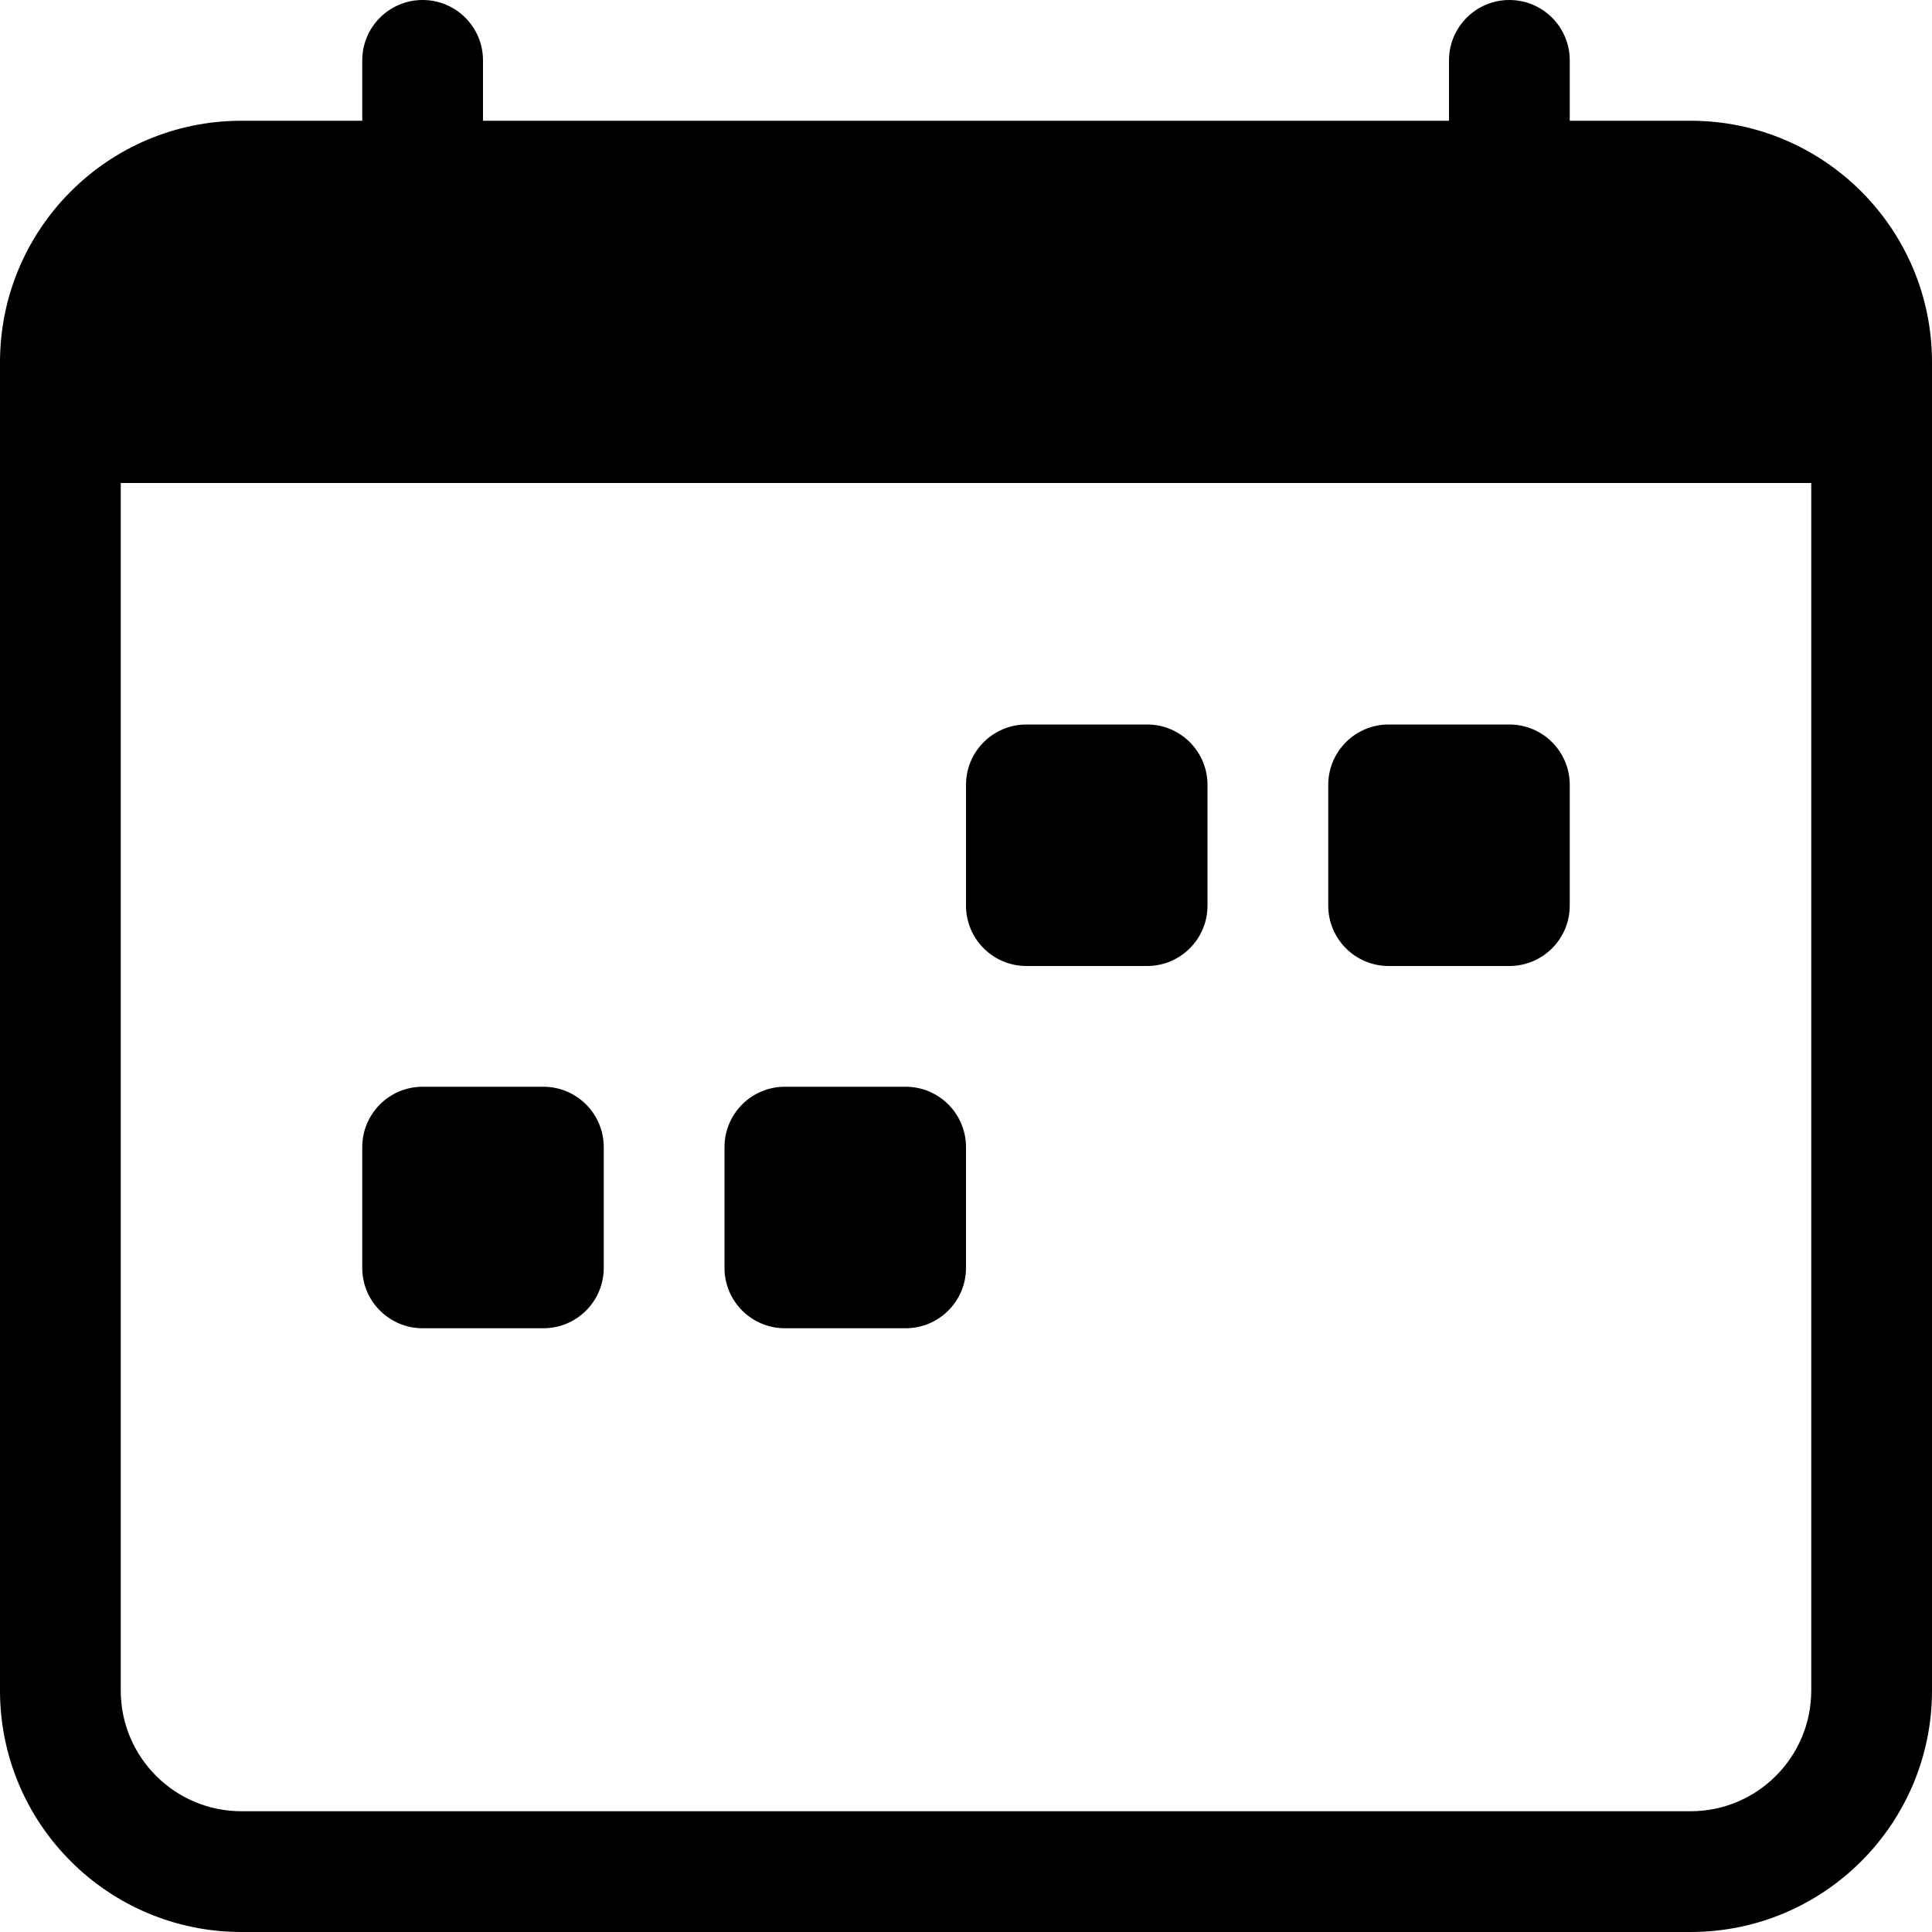
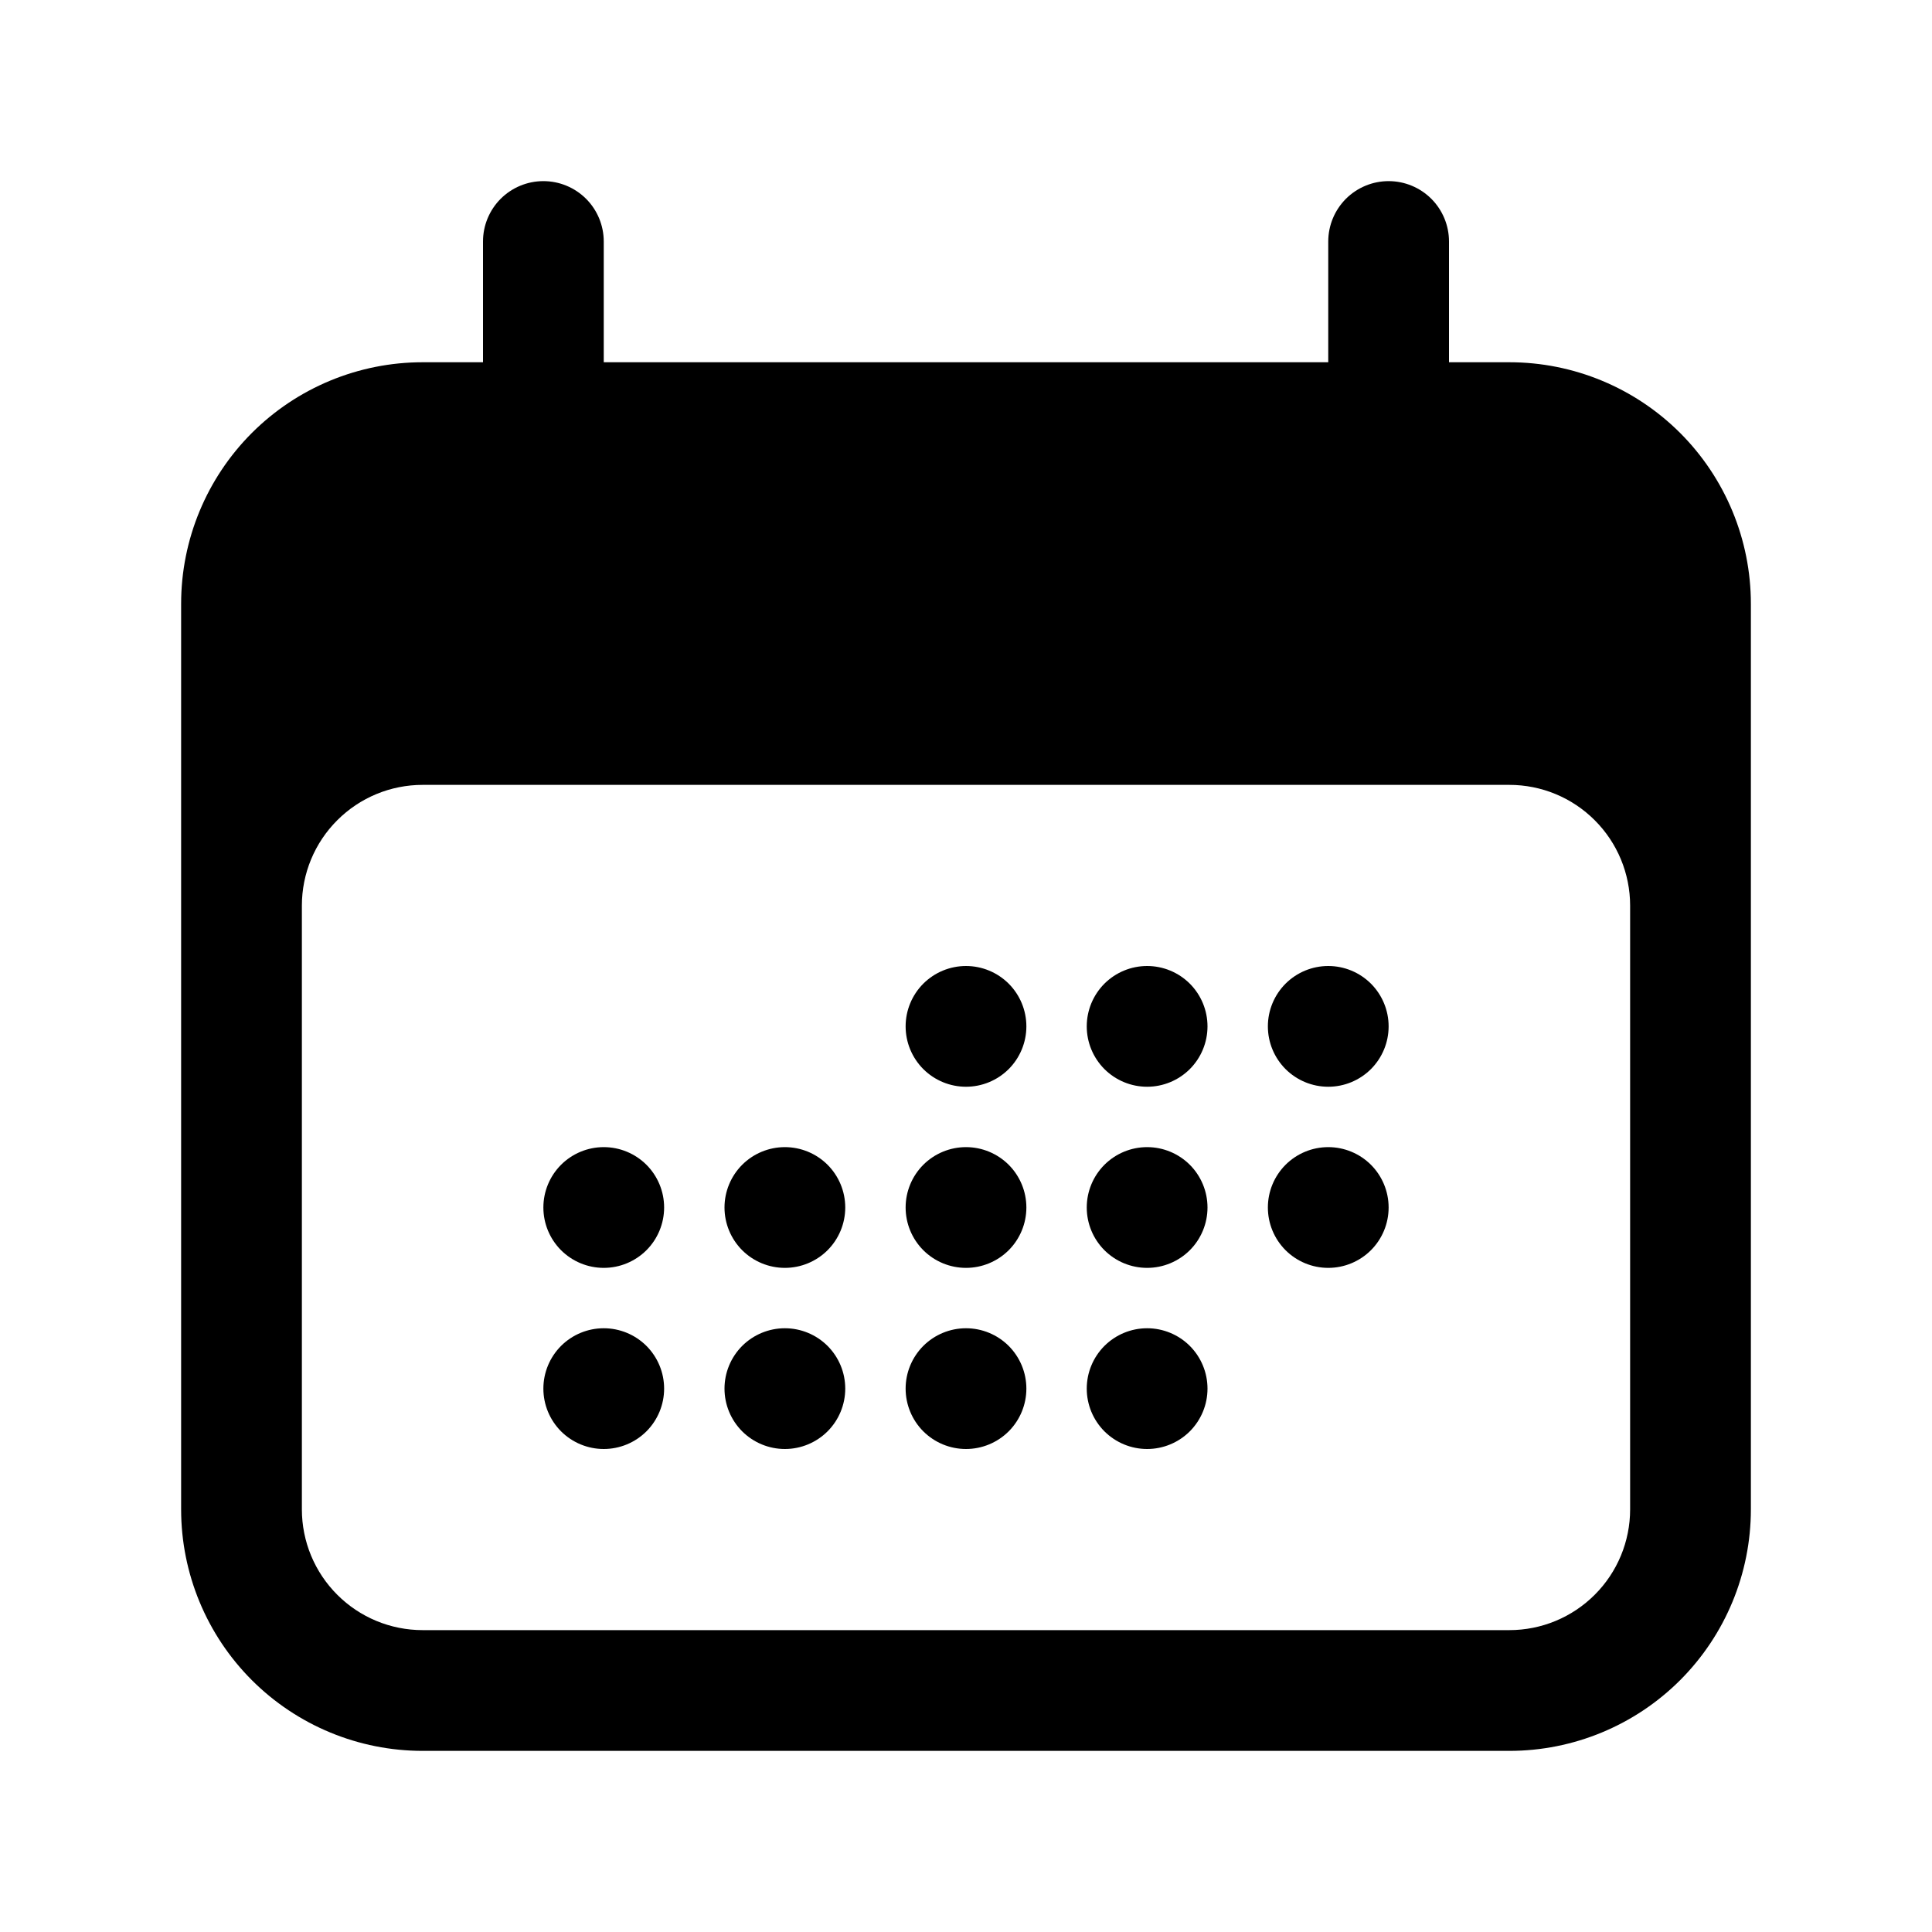
- <svg xmlns="http://www.w3.org/2000/svg" width="16" height="16" fill="currentColor" class="bi bi-calendar-week" viewBox="0 0 16 16">
-   <path d="M11 6.5a.5.5 0 0 1 .5-.5h1a.5.5 0 0 1 .5.5v1a.5.5 0 0 1-.5.5h-1a.5.5 0 0 1-.5-.5v-1zm-3 0a.5.5 0 0 1 .5-.5h1a.5.5 0 0 1 .5.5v1a.5.5 0 0 1-.5.5h-1a.5.5 0 0 1-.5-.5v-1zm-5 3a.5.5 0 0 1 .5-.5h1a.5.5 0 0 1 .5.5v1a.5.5 0 0 1-.5.5h-1a.5.5 0 0 1-.5-.5v-1zm3 0a.5.5 0 0 1 .5-.5h1a.5.5 0 0 1 .5.5v1a.5.5 0 0 1-.5.5h-1a.5.5 0 0 1-.5-.5v-1z" />
-   <path d="M3.5 0a.5.5 0 0 1 .5.5V1h8V.5a.5.5 0 0 1 1 0V1h1a2 2 0 0 1 2 2v11a2 2 0 0 1-2 2H2a2 2 0 0 1-2-2V3a2 2 0 0 1 2-2h1V.5a.5.5 0 0 1 .5-.5zM1 4v10a1 1 0 0 0 1 1h12a1 1 0 0 0 1-1V4H1z" />
+ <svg xmlns="http://www.w3.org/2000/svg" width="48" height="48" viewBox="0 0 48 48" fill="none">
+   <path d="M25.5 25.5C25.5 25.898 25.342 26.279 25.061 26.561C24.779 26.842 24.398 27 24 27C23.602 27 23.221 26.842 22.939 26.561C22.658 26.279 22.5 25.898 22.5 25.5C22.5 25.102 22.658 24.721 22.939 24.439C23.221 24.158 23.602 24 24 24C24.398 24 24.779 24.158 25.061 24.439C25.342 24.721 25.5 25.102 25.5 25.5ZM15 31.5C15.398 31.5 15.779 31.342 16.061 31.061C16.342 30.779 16.5 30.398 16.5 30C16.5 29.602 16.342 29.221 16.061 28.939C15.779 28.658 15.398 28.5 15 28.5C14.602 28.5 14.221 28.658 13.939 28.939C13.658 29.221 13.5 29.602 13.5 30C13.5 30.398 13.658 30.779 13.939 31.061C14.221 31.342 14.602 31.5 15 31.5ZM16.5 34.5C16.5 34.898 16.342 35.279 16.061 35.561C15.779 35.842 15.398 36 15 36C14.602 36 14.221 35.842 13.939 35.561C13.658 35.279 13.5 34.898 13.5 34.5C13.5 34.102 13.658 33.721 13.939 33.439C14.221 33.158 14.602 33 15 33C15.398 33 15.779 33.158 16.061 33.439C16.342 33.721 16.5 34.102 16.5 34.5ZM19.5 31.5C19.898 31.5 20.279 31.342 20.561 31.061C20.842 30.779 21 30.398 21 30C21 29.602 20.842 29.221 20.561 28.939C20.279 28.658 19.898 28.5 19.5 28.5C19.102 28.5 18.721 28.658 18.439 28.939C18.158 29.221 18 29.602 18 30C18 30.398 18.158 30.779 18.439 31.061C18.721 31.342 19.102 31.5 19.5 31.5ZM21 34.5C21 34.898 20.842 35.279 20.561 35.561C20.279 35.842 19.898 36 19.5 36C19.102 36 18.721 35.842 18.439 35.561C18.158 35.279 18 34.898 18 34.5C18 34.102 18.158 33.721 18.439 33.439C18.721 33.158 19.102 33 19.5 33C19.898 33 20.279 33.158 20.561 33.439C20.842 33.721 21 34.102 21 34.5ZM24 31.5C24.398 31.5 24.779 31.342 25.061 31.061C25.342 30.779 25.5 30.398 25.5 30C25.5 29.602 25.342 29.221 25.061 28.939C24.779 28.658 24.398 28.5 24 28.5C23.602 28.5 23.221 28.658 22.939 28.939C22.658 29.221 22.5 29.602 22.5 30C22.5 30.398 22.658 30.779 22.939 31.061C23.221 31.342 23.602 31.5 24 31.5ZM25.5 34.5C25.5 34.898 25.342 35.279 25.061 35.561C24.779 35.842 24.398 36 24 36C23.602 36 23.221 35.842 22.939 35.561C22.658 35.279 22.5 34.898 22.5 34.5C22.5 34.102 22.658 33.721 22.939 33.439C23.221 33.158 23.602 33 24 33C24.398 33 24.779 33.158 25.061 33.439C25.342 33.721 25.5 34.102 25.5 34.5ZM28.5 31.5C28.898 31.5 29.279 31.342 29.561 31.061C29.842 30.779 30 30.398 30 30C30 29.602 29.842 29.221 29.561 28.939C29.279 28.658 28.898 28.5 28.5 28.5C28.102 28.5 27.721 28.658 27.439 28.939C27.158 29.221 27 29.602 27 30C27 30.398 27.158 30.779 27.439 31.061C27.721 31.342 28.102 31.5 28.5 31.5ZM30 34.5C30 34.898 29.842 35.279 29.561 35.561C29.279 35.842 28.898 36 28.5 36C28.102 36 27.721 35.842 27.439 35.561C27.158 35.279 27 34.898 27 34.5C27 34.102 27.158 33.721 27.439 33.439C27.721 33.158 28.102 33 28.5 33C28.898 33 29.279 33.158 29.561 33.439C29.842 33.721 30 34.102 30 34.5ZM33 31.5C33.398 31.5 33.779 31.342 34.061 31.061C34.342 30.779 34.5 30.398 34.5 30C34.5 29.602 34.342 29.221 34.061 28.939C33.779 28.658 33.398 28.5 33 28.5C32.602 28.5 32.221 28.658 31.939 28.939C31.658 29.221 31.5 29.602 31.5 30C31.5 30.398 31.658 30.779 31.939 31.061C32.221 31.342 32.602 31.5 33 31.5ZM30 25.5C30 25.898 29.842 26.279 29.561 26.561C29.279 26.842 28.898 27 28.5 27C28.102 27 27.721 26.842 27.439 26.561C27.158 26.279 27 25.898 27 25.5C27 25.102 27.158 24.721 27.439 24.439C27.721 24.158 28.102 24 28.5 24C28.898 24 29.279 24.158 29.561 24.439C29.842 24.721 30 25.102 30 25.5ZM33 27C33.398 27 33.779 26.842 34.061 26.561C34.342 26.279 34.5 25.898 34.5 25.5C34.5 25.102 34.342 24.721 34.061 24.439C33.779 24.158 33.398 24 33 24C32.602 24 32.221 24.158 31.939 24.439C31.658 24.721 31.5 25.102 31.5 25.5C31.5 25.898 31.658 26.279 31.939 26.561C32.221 26.842 32.602 27 33 27Z" fill="black" />
+   <path fill-rule="evenodd" clip-rule="evenodd" d="M13.5 4.5C13.898 4.5 14.279 4.658 14.561 4.939C14.842 5.221 15 5.602 15 6V9H33V6C33 5.602 33.158 5.221 33.439 4.939C33.721 4.658 34.102 4.5 34.5 4.5C34.898 4.5 35.279 4.658 35.561 4.939C35.842 5.221 36 5.602 36 6V9H37.5C39.091 9 40.617 9.632 41.743 10.757C42.868 11.883 43.5 13.409 43.5 15V37.5C43.5 39.091 42.868 40.617 41.743 41.743C40.617 42.868 39.091 43.5 37.5 43.5H10.5C8.909 43.5 7.383 42.868 6.257 41.743C5.132 40.617 4.5 39.091 4.5 37.5V15C4.5 13.409 5.132 11.883 6.257 10.757C7.383 9.632 8.909 9 10.5 9H12V6C12 5.602 12.158 5.221 12.439 4.939C12.721 4.658 13.102 4.5 13.5 4.5ZM40.5 22.5C40.5 21.704 40.184 20.941 39.621 20.379C39.059 19.816 38.296 19.5 37.5 19.5H10.5C9.704 19.5 8.941 19.816 8.379 20.379C7.816 20.941 7.5 21.704 7.5 22.5V37.5C7.5 38.296 7.816 39.059 8.379 39.621C8.941 40.184 9.704 40.5 10.5 40.5H37.5C38.296 40.5 39.059 40.184 39.621 39.621C40.184 39.059 40.5 38.296 40.5 37.5V22.5Z" fill="black" />
</svg>
